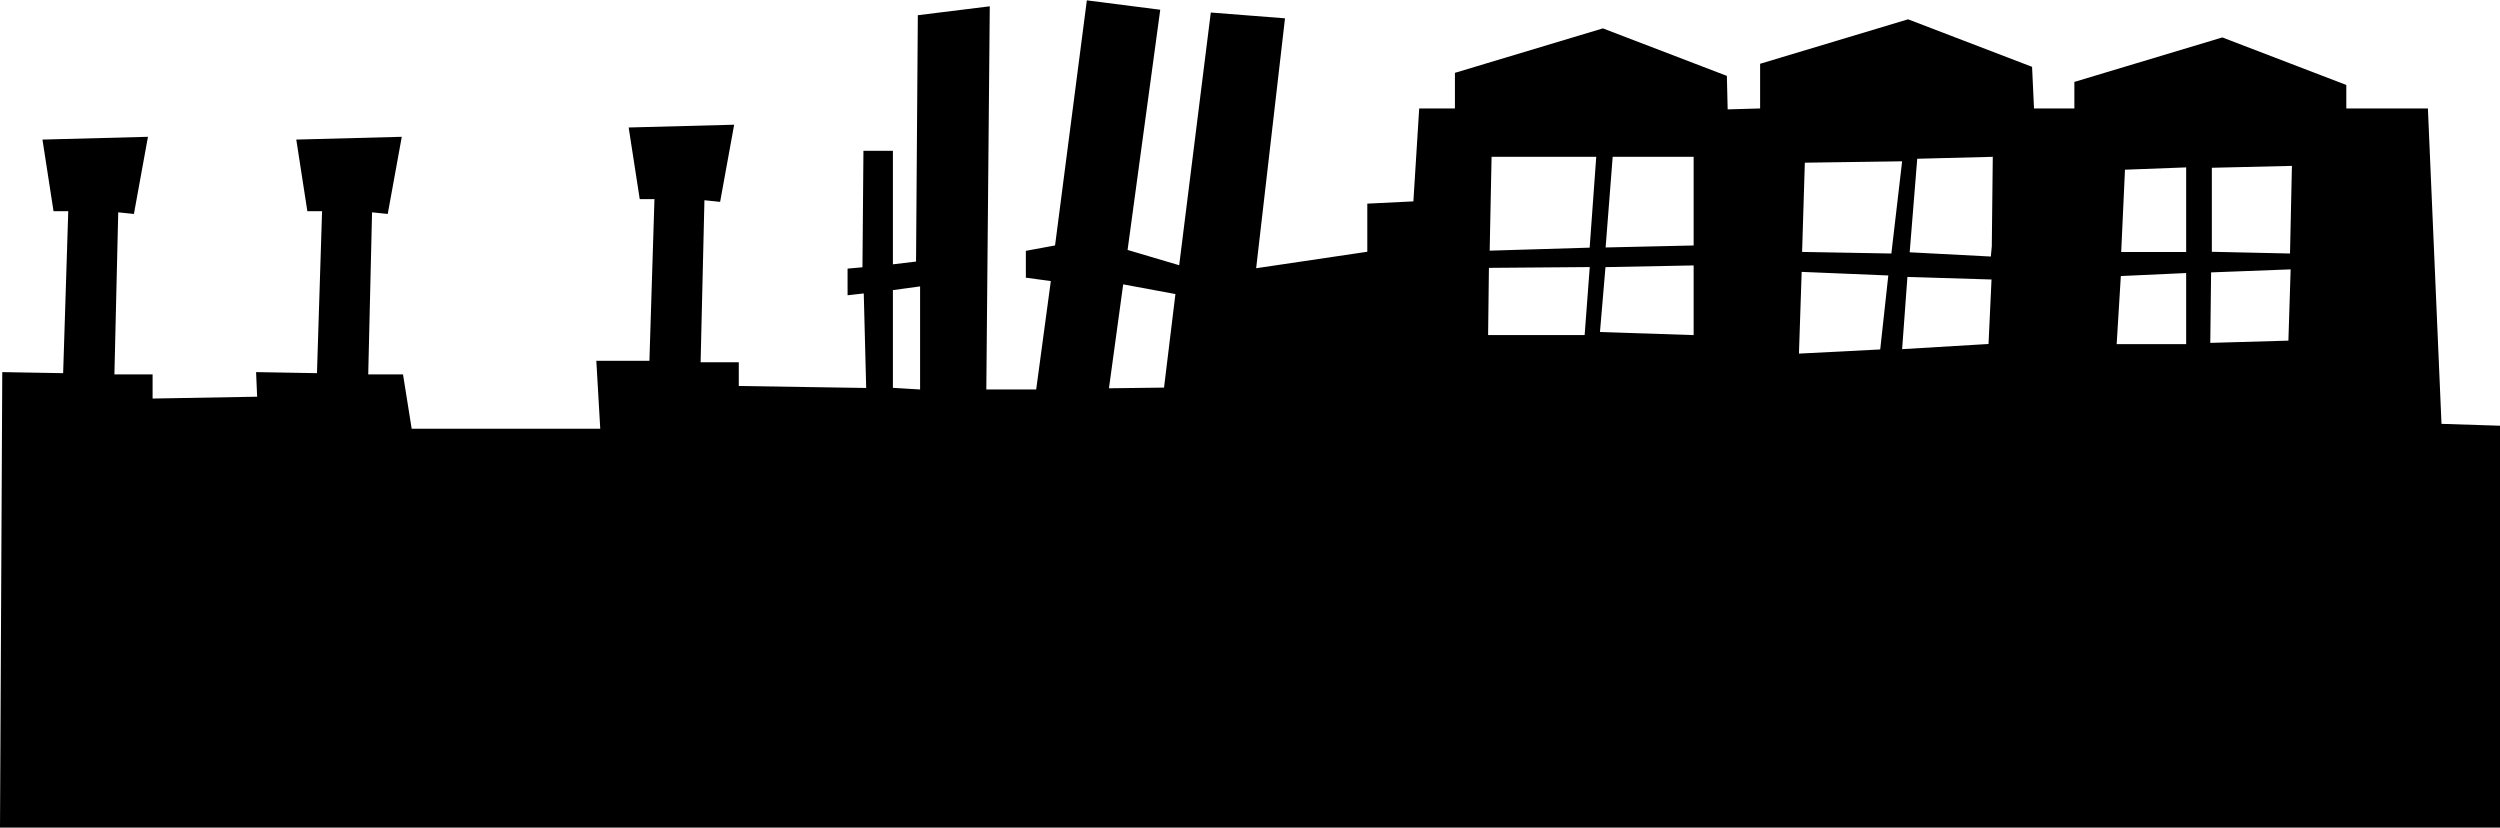
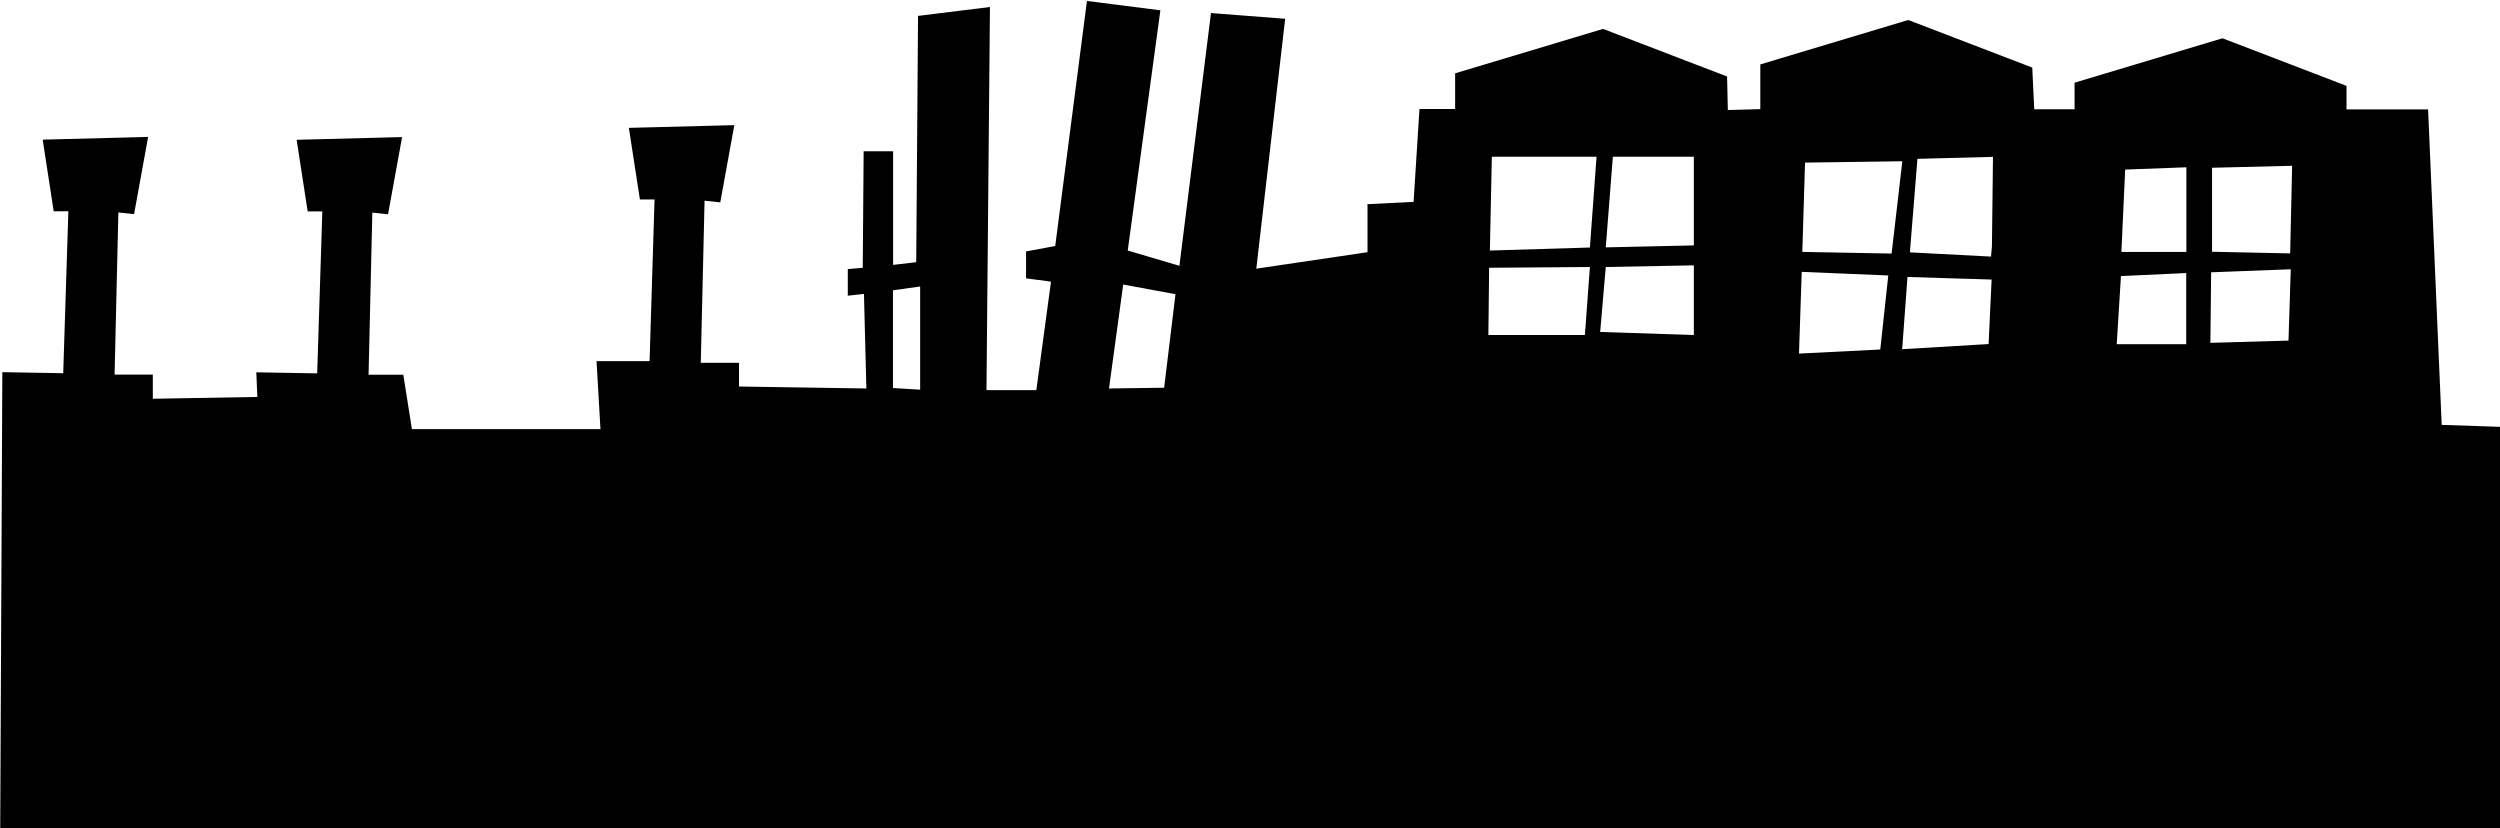
- <svg xmlns="http://www.w3.org/2000/svg" width="467mm" height="154.6mm" viewBox="0 0 1654.724 547.795" id="svg4700" version="1.1">
-   <defs id="defs4702" />
-   <g id="layer1" transform="translate(833.226,-130.8682)">
-     <path id="path5483" d="m -831.726,377.163 40.297,0.702 3.379,-107.202 -9.741,0 -7.332,-47.41 69.831,-1.839 -9.295,51.067 -10.383,-1.072 -2.529,107.253 25.273,0 0,16 69.196,-1.22 -0.696,-16.28 40.297,0.702 3.379,-107.202 -9.741,0 -7.332,-47.41 69.831,-1.839 -9.295,51.067 -10.383,-1.072 -2.529,107.253 23.023,0 5.742,36 124.808,0 -2.595,-45 35.136,0 3.335,-107 -9.741,0 -7.332,-47.41 69.831,-1.839 -9.295,51.067 -10.383,-1.072 -2.529,107.253 25.273,0 0,15.686 84.318,1.314 -1.603,-62.577 -10.714,1.218 0,-17.641 9.851,-0.886 0.649,-77.114 19.5,4.3e-4 0,75.159 15.322,-1.83 1.178,-163.049 47.621,-5.903 -2.289,253.622 33.008,0 9.687,-71.75 -16.528,-2.25 0,-17.762 19.331,-3.575 21.037,-162.216 48.587,6.208 -21.622,158.983 34.154,10.125 20.925,-167.264 49.12,3.835 -19.099,165.414 73.568,-10.908 0,-31.841 30.5,-1.5 3.858,-61.5 23.642,0 0,-23.576 97.92,-29.437 82.08,31.453 0.519,22.167 21.481,-0.607 0,-29.576 97.92,-29.437 82.08,31.453 1.292,27.56 26.711,0 0,-17.576 97.92,-29.437 82.077,31.453 0,15.56 54,0 9,208.75 39,1.25 0,266 -1655,0 z m 768.961,10.25 7.539,-61.917 -34.572,-6.41 -9.428,68.785 z m -161.461,-66.98 -18,2.453 0,64.686 18,1.091 z m 635.498,41.73 5.35,-48.965 -57.341,-2.374 -1.803,54.094 z m 71.686,-3.613 1.988,-42.683 -55.672,-1.704 -3.5,47.801 z m 130.816,-46.962 -43.24,1.991 -2.761,45.085 46,0 10e-4,-47.075 z m 67.668,44.743 1.489,-47.168 -52.658,2 -0.537,46.652 z m -462.431,-48.696 -66.737,0.527 -0.538,44.5 63.894,0 z m 68.763,-1.085 -58.348,1.126 -3.652,42.955 62,2.032 z m 197.348,-12.637 0.652,-59.25 -50,1.283 -5,61.911 53.711,2.806 z m -59.348,-56.28 -64.397,0.913 -1.811,59.066 59.085,1.052 z m 258,3.03 -53,1.25 0,55.611 51.738,1.139 z m -70,1 -40.5,1.53 -2.5,54.47 43,0 z m -394.822,53.127 4.359,-60.127 -69.276,0 -1.262,62.111 z m 68.822,-1.445 0,-58.682 -53.584,0 -4.674,60 z" style="fill-opacity:1" />
+ <svg xmlns="http://www.w3.org/2000/svg" width="467" height="154.6" viewBox="0 0 1654.7 547.8" version="1.1">
+   <g transform="translate(833.226,-130.8682)">
+     <path d="m-831.7 377.2 40.3 0.7 3.4-107.2-9.7 0-7.3-47.4 69.8-1.8-9.3 51.1-10.4-1.1-2.5 107.3 25.3 0 0 16 69.2-1.2-0.7-16.3 40.3 0.7 3.4-107.2-9.7 0-7.3-47.4 69.8-1.8-9.3 51.1-10.4-1.1-2.5 107.3 23 0 5.7 36 124.8 0-2.6-45 35.1 0 3.3-107-9.7 0-7.3-47.4 69.8-1.8-9.3 51.1-10.4-1.1-2.5 107.3 25.3 0 0 15.7 84.3 1.3-1.6-62.6-10.7 1.2 0-17.6 9.9-0.9 0.6-77.1 19.5 0 0 75.2 15.3-1.8 1.2-163 47.6-5.9-2.3 253.6 33 0 9.7-71.8-16.5-2.2 0-17.8 19.3-3.6 21-162.2 48.6 6.2-21.6 159 34.2 10.1 20.9-167.3 49.1 3.8-19.1 165.4 73.6-10.9 0-31.8 30.5-1.5 3.9-61.5 23.6 0 0-23.6 97.9-29.4 82.1 31.5 0.5 22.2 21.5-0.6 0-29.6 97.9-29.4 82.1 31.5 1.3 27.6 26.7 0 0-17.6 97.9-29.4 82.1 31.5 0 15.6 54 0 9 208.8 39 1.3 0 266-1655 0zm769 10.3 7.5-61.9-34.6-6.4-9.4 68.8zm-161.5-67-18 2.5 0 64.7 18 1.1zm635.5 41.7 5.3-49-57.3-2.4-1.8 54.1zm71.7-3.6 2-42.7-55.7-1.7-3.5 47.8zm130.8-47-43.2 2-2.8 45.1 46 0 0-47.1zm67.7 44.7 1.5-47.2-52.7 2-0.5 46.7zm-462.4-48.7-66.7 0.5-0.5 44.5 63.9 0zm68.8-1.1-58.3 1.1-3.7 43 62 2zm197.3-12.6 0.7-59.2-50 1.3-5 61.9 53.7 2.8zm-59.3-56.3-64.4 0.9-1.8 59.1 59.1 1.1zm258 3-53 1.3 0 55.6 51.7 1.1zm-70 1-40.5 1.5-2.5 54.5 43 0zm-394.8 53.1 4.4-60.1-69.3 0-1.3 62.1zm68.8-1.4 0-58.7-53.6 0-4.7 60z" />
  </g>
</svg>
